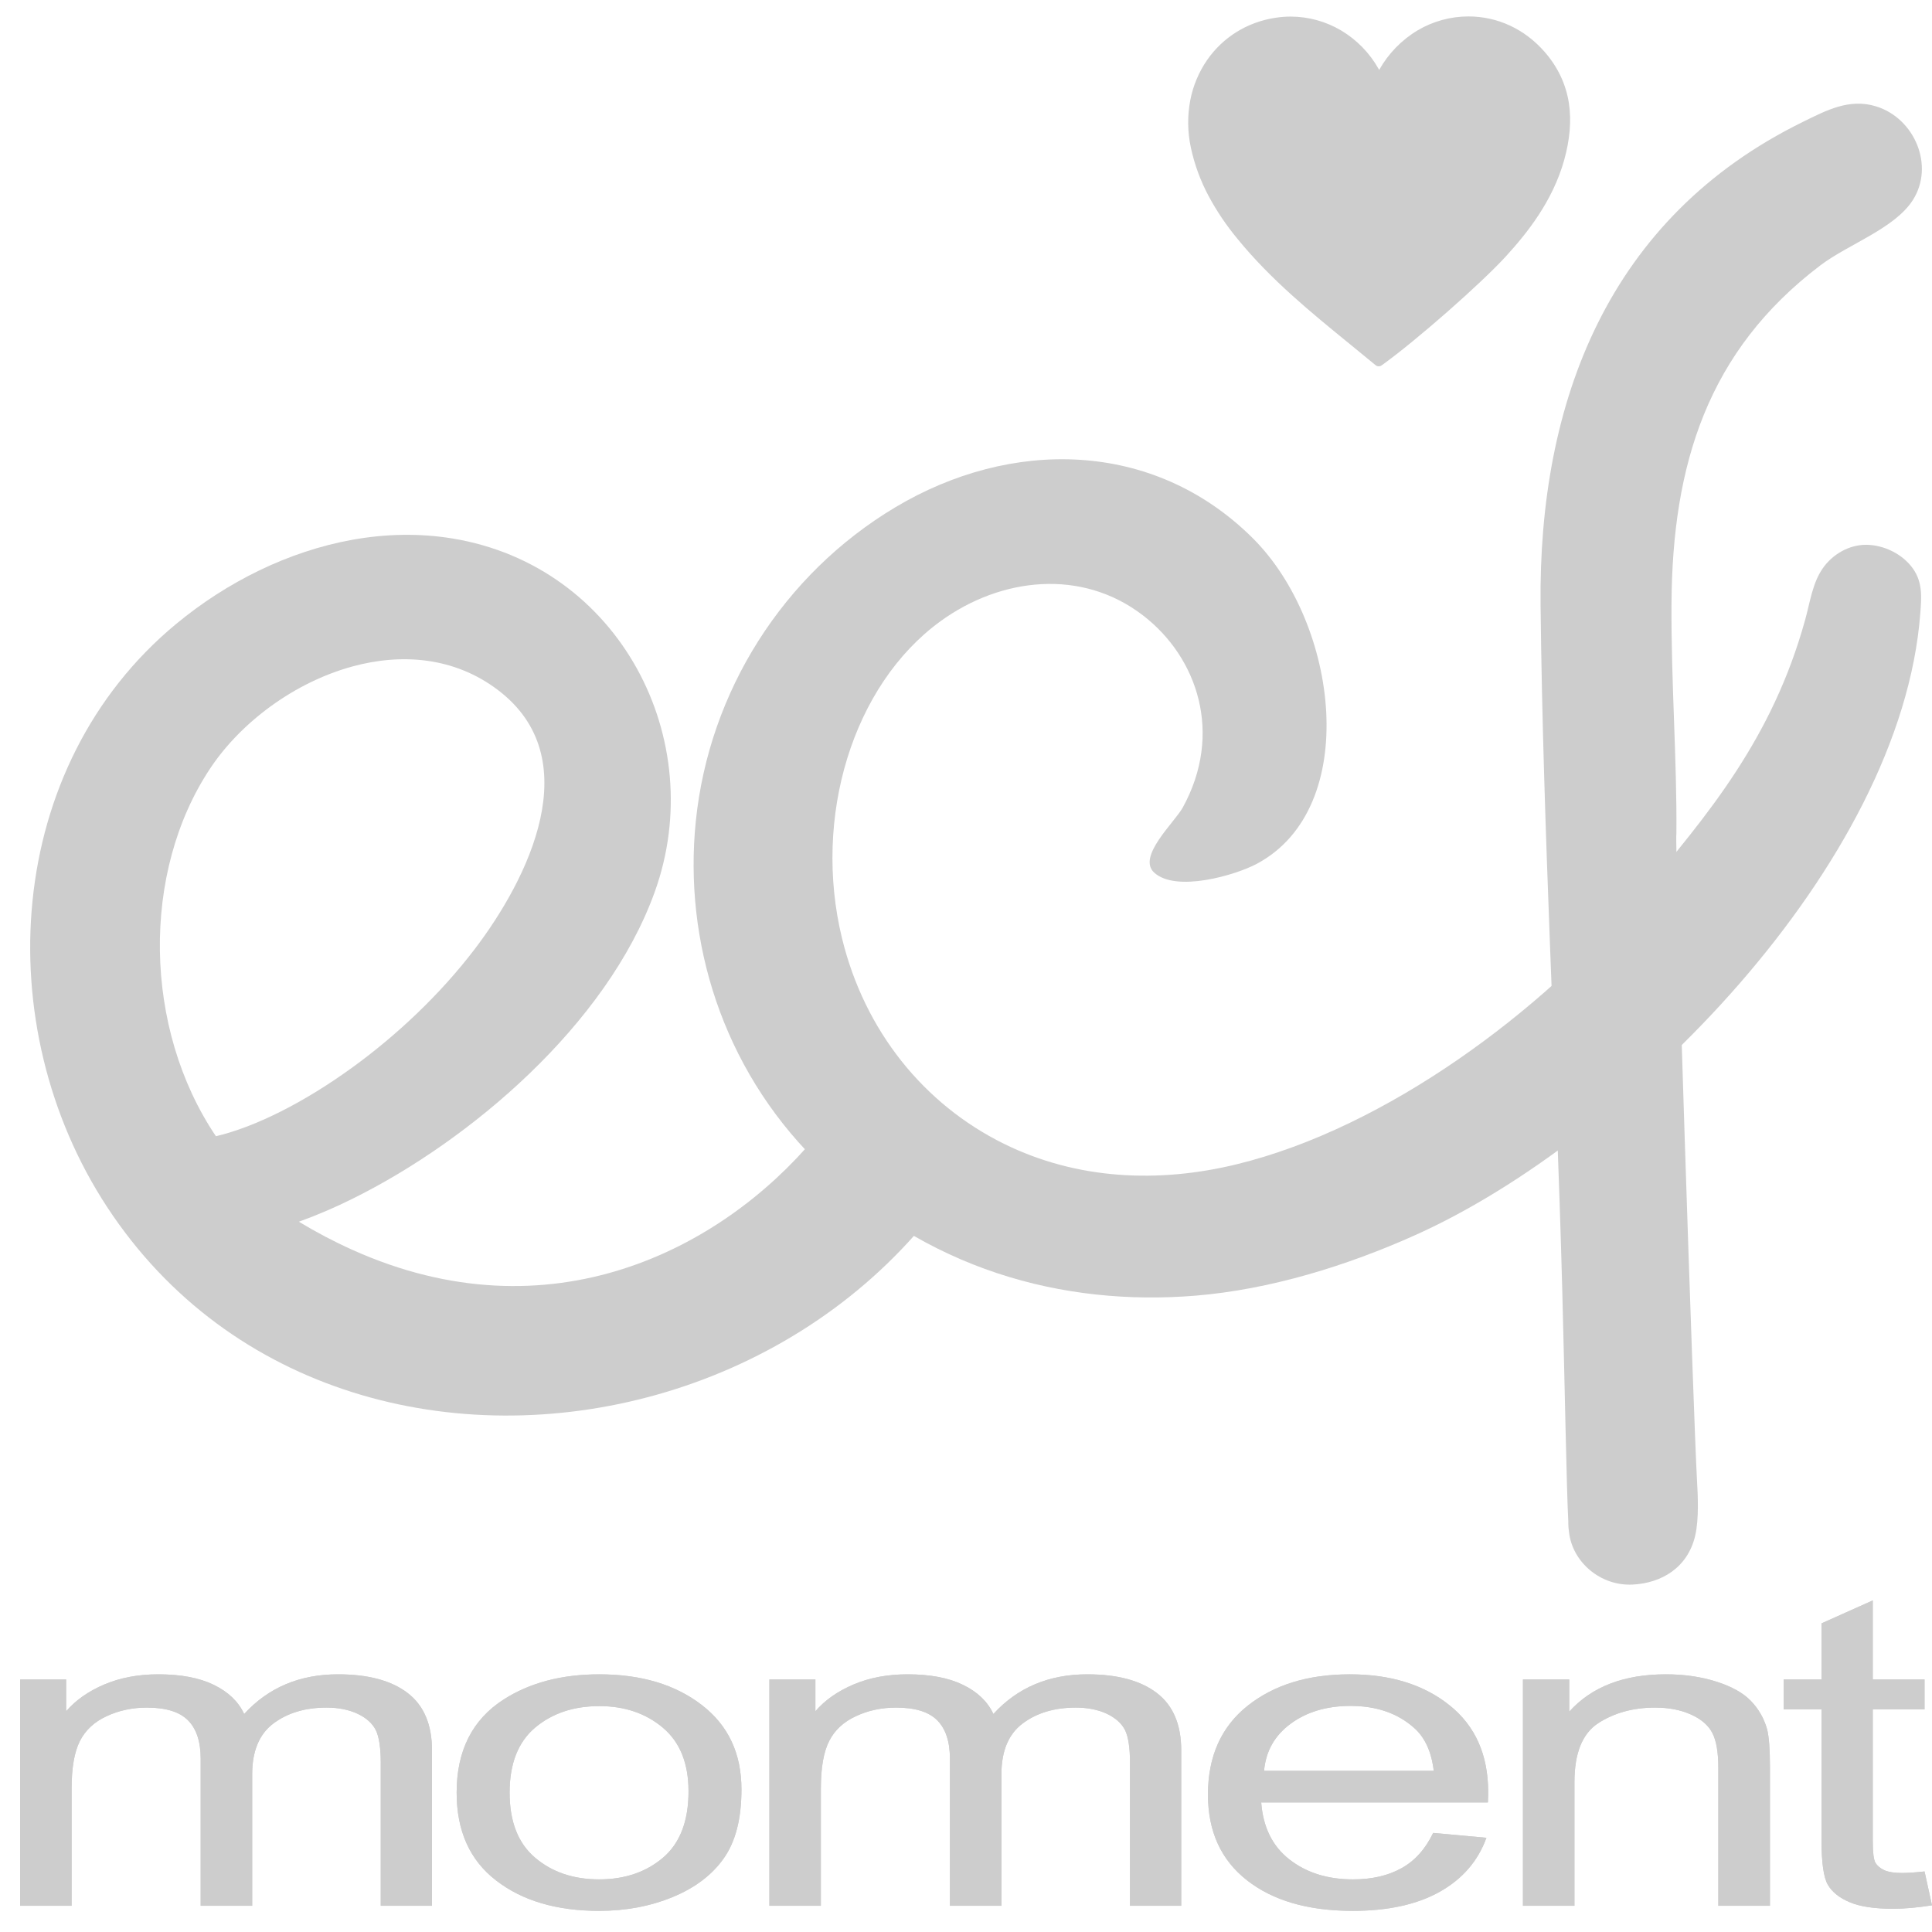
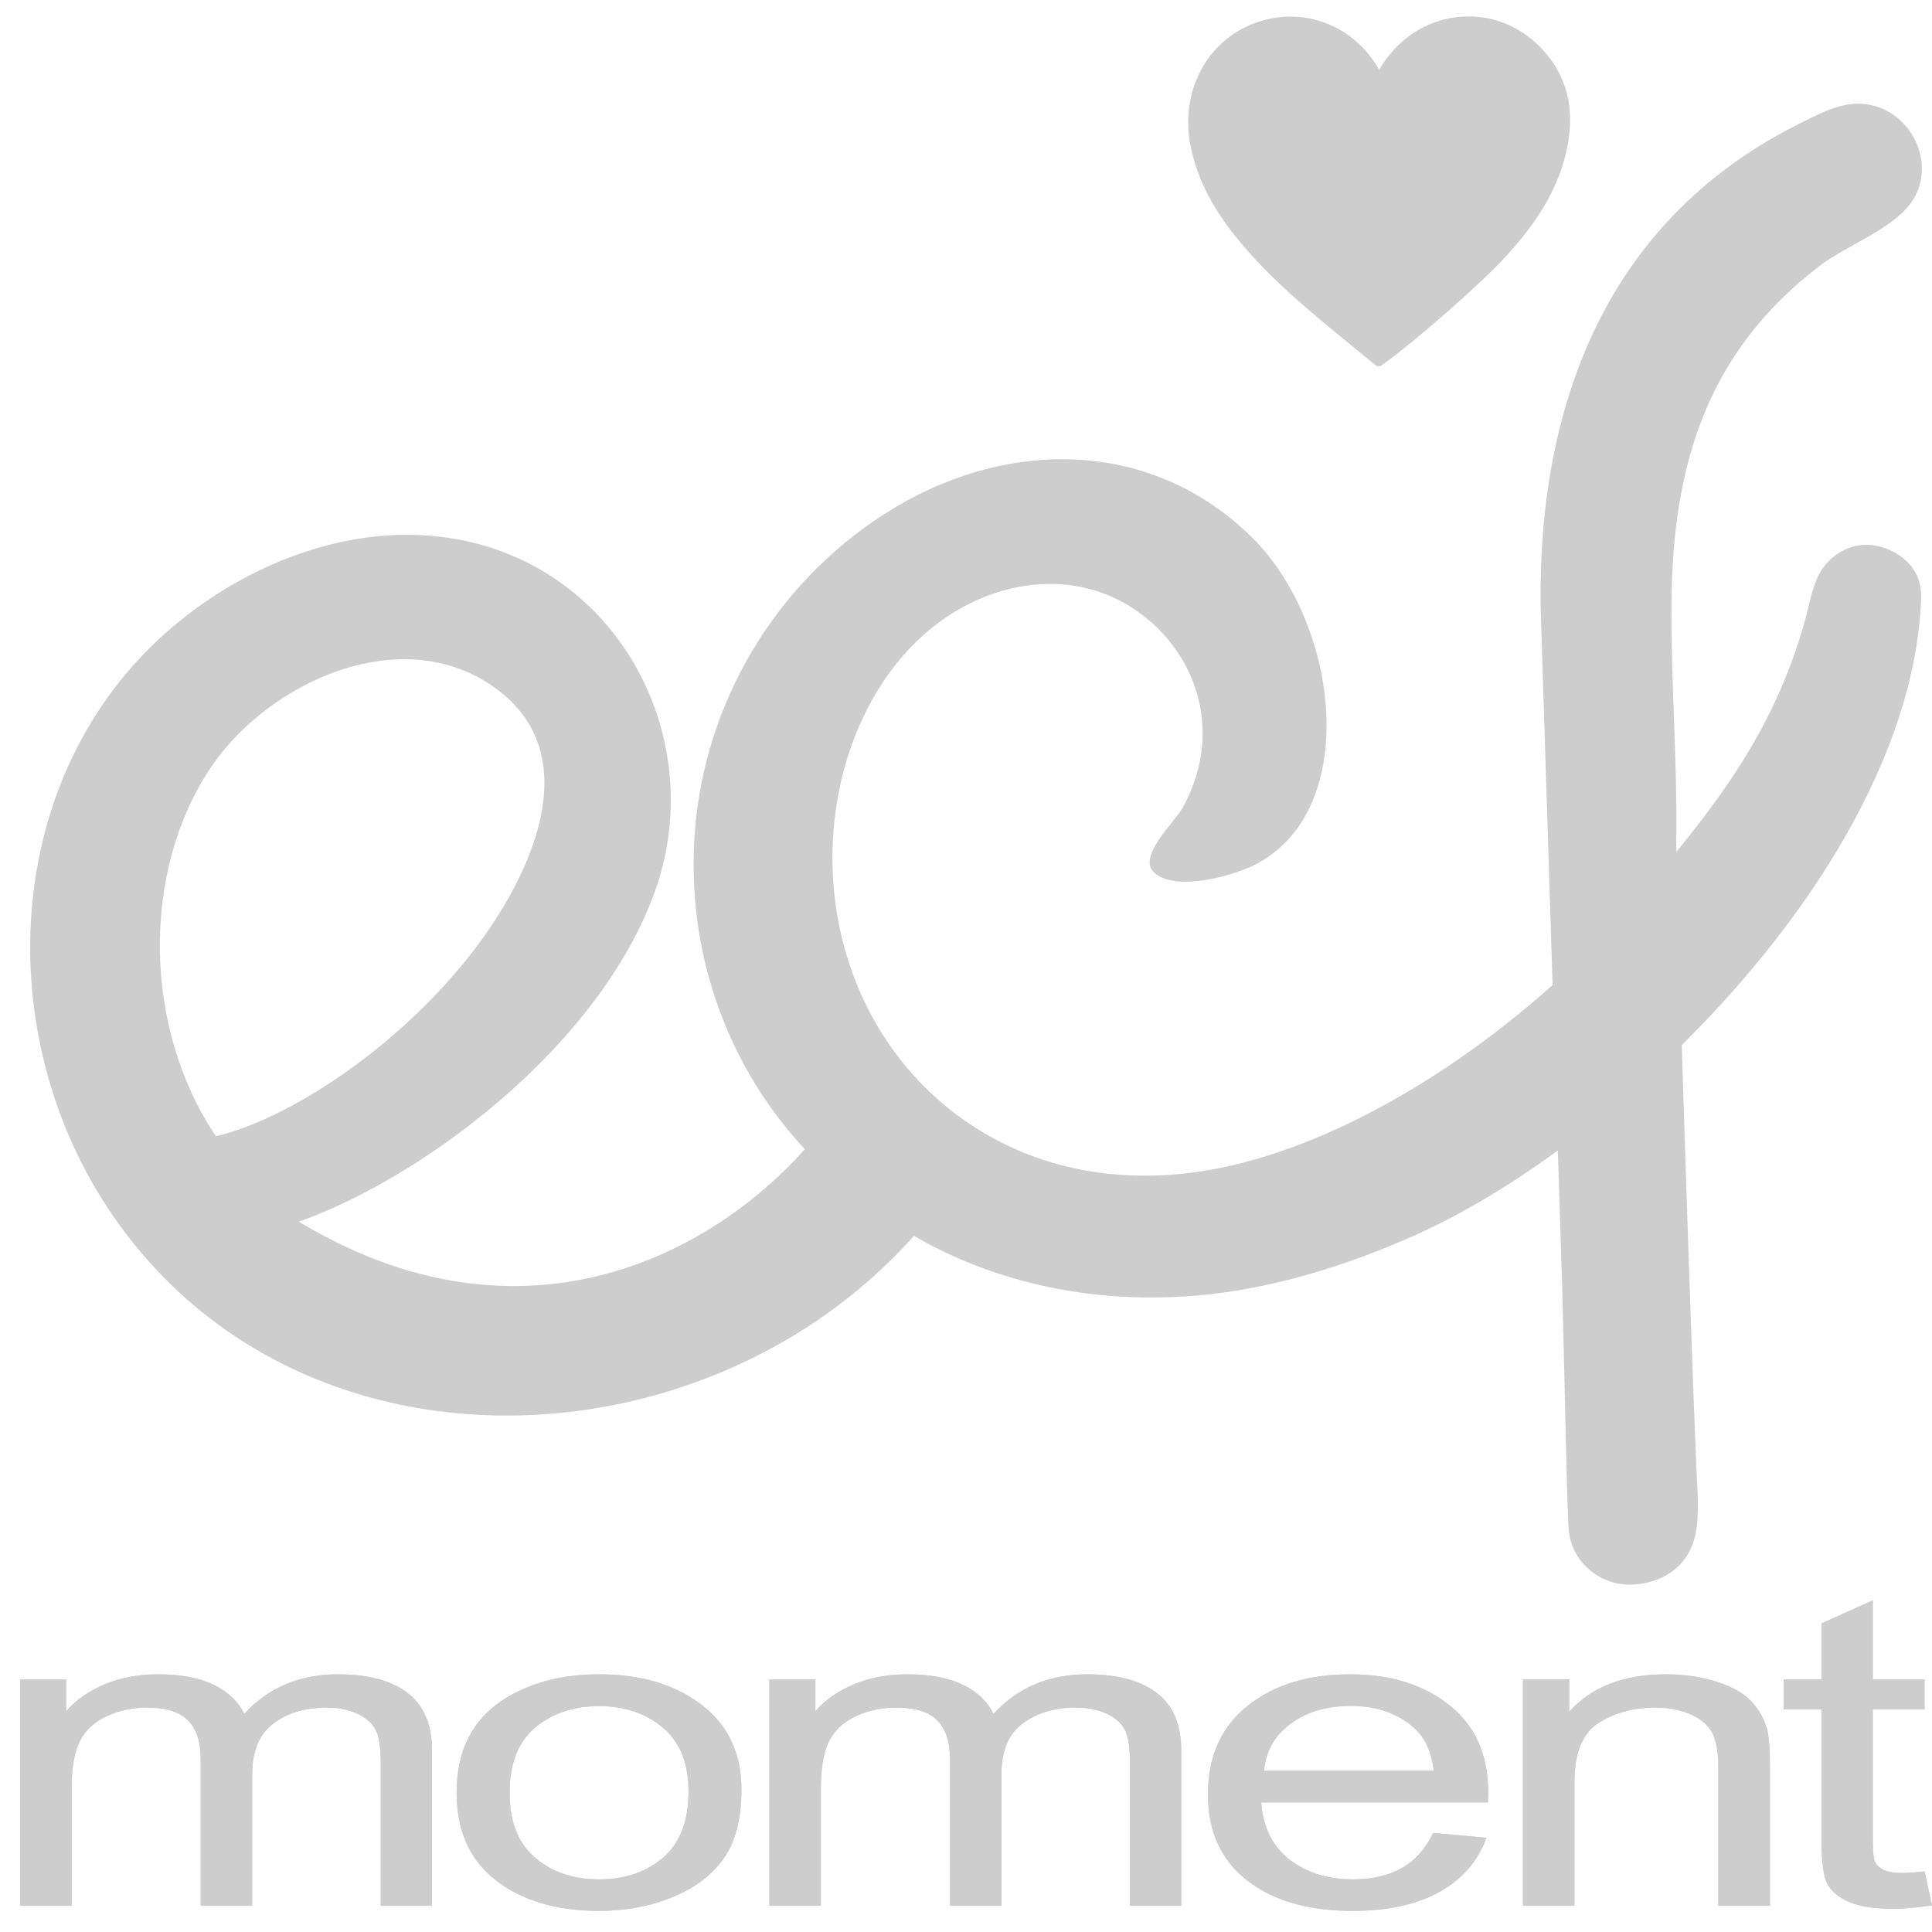
- <svg xmlns="http://www.w3.org/2000/svg" t="1494578496142" class="icon" style="" viewBox="0 0 1024 1024" version="1.1" p-id="5969" width="32" height="32">
+ <svg xmlns="http://www.w3.org/2000/svg" xmlns:xlink="http://www.w3.org/1999/xlink" viewBox="0 0 1024 1024" width="32" height="32">
+   <g fill="#cdcdcd">
+     <path d="M10.667 1010.105V890.169h24.391v16.818c5.077-5.86 11.819-10.603 20.203-14.165 8.384-3.577 17.97-5.397 28.686-5.397 11.911 0 21.71 1.856 29.319 5.561 7.666 3.705 13.049 8.825 16.156 15.46 12.793-13.988 29.355-21.02 49.771-21.02 16.007 0 28.281 3.321 36.885 9.92 8.59 6.585 12.885 16.725 12.885 30.414v82.347h-27.15v-75.563c0-8.135-.882-14.002-2.638-17.572-1.813-3.556-5.028-6.443-9.628-8.64-4.658-2.162-10.155-3.271-16.42-3.271-11.342 0-20.715 2.802-28.231 8.434-7.452 5.589-11.236 14.571-11.236 26.916v69.696h-27.292v-77.909c0-9.06-2.226-15.836-6.684-20.352-4.444-4.516-11.698-6.784-21.845-6.784-7.666 0-14.763 1.493-21.298 4.544-6.521 3.001-11.285 7.41-14.194 13.184-2.951 5.824-4.395 14.194-4.395 25.088v62.229H10.667z" />
+     <path d="M10.667 1010.105V890.169h24.391v16.818c5.077-5.86 11.819-10.603 20.203-14.165 8.384-3.577 17.97-5.397 28.686-5.397 11.911 0 21.71 1.856 29.319 5.561 7.666 3.705 13.049 8.825 16.156 15.46 12.793-13.988 29.355-21.02 49.771-21.02 16.007 0 28.281 3.321 36.885 9.92 8.59 6.585 12.885 16.725 12.885 30.414v82.347h-27.15v-75.563c0-8.135-.882-14.002-2.638-17.572-1.813-3.556-5.028-6.443-9.628-8.64-4.658-2.162-10.155-3.271-16.42-3.271-11.342 0-20.715 2.802-28.231 8.434-7.452 5.589-11.236 14.571-11.236 26.916v69.696h-27.292v-77.909c0-9.06-2.226-15.836-6.684-20.352-4.444-4.516-11.698-6.784-21.845-6.784-7.666 0-14.763 1.493-21.298 4.544-6.521 3.001-11.285 7.41-14.194 13.184-2.951 5.824-4.395 14.194-4.395 25.088v62.229H10.667zm231.367-59.989c0-22.201 8.284-38.67 24.903-49.344 13.838-8.868 30.713-13.34 50.66-13.34 22.165 0 40.292 5.397 54.329 16.235 14.073 10.795 21.063 25.714 21.063 44.757 0 15.46-3.093 27.598-9.316 36.444-6.215 8.86-15.282 15.716-27.143 20.608-11.904 4.892-24.846 7.324-38.94 7.324-22.528 0-40.761-5.348-54.684-16.149-13.931-10.745-20.871-26.261-20.871-46.535zm28.075 0c0 15.396 4.501 26.873 13.511 34.503 9.017 7.673 20.352 11.492 33.977 11.492 13.561 0 24.853-3.861 33.863-11.527 8.96-7.687 13.476-19.385 13.476-35.115 0-14.841-4.516-26.098-13.575-33.735s-20.302-11.463-33.764-11.463c-13.632 0-24.96 3.826-33.977 11.413-9.01 7.602-13.511 19.093-13.511 34.432z" />
+     <path d="M317.518 887.424h.078c22.165 0 40.292 5.397 54.329 16.235 14.073 10.795 21.063 25.714 21.063 44.757 0 15.46-3.093 27.598-9.316 36.444-6.215 8.86-15.282 15.716-27.143 20.608-11.904 4.892-24.846 7.324-38.94 7.324h-.078v-16.69h.078c13.561 0 24.853-3.861 33.863-11.527 8.96-7.687 13.476-19.385 13.476-35.115 0-14.841-4.516-26.098-13.575-33.735s-20.302-11.463-33.764-11.463h-.078v-16.839zm-75.484 62.692c0-22.201 8.284-38.67 24.903-49.344 13.81-8.853 30.67-13.333 50.581-13.34v16.846c-13.589.028-24.91 3.84-33.906 11.413-9.01 7.602-13.511 19.086-13.511 34.425 0 15.396 4.501 26.873 13.511 34.503 8.996 7.659 20.316 11.47 33.906 11.492v16.69c-22.5-.007-40.697-5.362-54.613-16.149-13.931-10.745-20.871-26.261-20.871-46.535zm165.753 59.989V890.169h24.391v16.818c5.07-5.86 11.804-10.603 20.188-14.165 8.398-3.577 17.97-5.397 28.7-5.397 11.904 0 21.696 1.856 29.305 5.561 7.666 3.705 13.049 8.825 16.149 15.46 12.793-13.988 29.376-21.02 49.778-21.02 16 0 28.281 3.321 36.878 9.92 8.59 6.585 12.9 16.725 12.9 30.414v82.347h-27.15v-75.563c0-8.135-.875-14.002-2.638-17.572-1.813-3.556-5.028-6.443-9.628-8.64-4.665-2.162-10.148-3.271-16.427-3.271-11.342 0-20.715 2.802-28.217 8.434-7.46 5.589-11.243 14.571-11.243 26.916v69.696h-27.292v-77.909c0-9.06-2.226-15.836-6.677-20.352s-11.705-6.784-21.852-6.784c-7.666 0-14.763 1.493-21.284 4.544-6.521 3.001-11.285 7.41-14.194 13.184-2.958 5.824-4.402 14.194-4.402 25.088v62.229h-27.285z" />
+     <path d="M407.787 1010.105V890.169h24.391v16.818c5.07-5.86 11.804-10.603 20.188-14.165 8.398-3.577 17.97-5.397 28.7-5.397 11.904 0 21.696 1.856 29.305 5.561 7.666 3.705 13.049 8.825 16.149 15.46 12.793-13.988 29.376-21.02 49.778-21.02 16 0 28.281 3.321 36.878 9.92 8.59 6.585 12.9 16.725 12.9 30.414v82.347h-27.15v-75.563c0-8.135-.875-14.002-2.638-17.572-1.813-3.556-5.028-6.443-9.628-8.64-4.665-2.162-10.148-3.271-16.427-3.271-11.342 0-20.715 2.802-28.217 8.434-7.46 5.589-11.243 14.571-11.243 26.916v69.696h-27.292v-77.909c0-9.06-2.226-15.836-6.677-20.352s-11.705-6.784-21.852-6.784c-7.666 0-14.763 1.493-21.284 4.544-6.521 3.001-11.285 7.41-14.194 13.184-2.958 5.824-4.402 14.194-4.402 25.088v62.229h-27.285zm351.822-38.621l28.217 2.581c-4.444 12.295-12.679 21.817-24.697 28.594-12.06 6.756-27.442 10.14-46.144 10.14-23.559 0-42.254-5.397-56.028-16.185-13.824-10.802-20.715-25.941-20.715-45.454 0-20.203 6.997-35.84 20.921-46.99 13.988-11.143 32.057-16.74 54.329-16.74 21.554 0 39.154 5.483 52.764 16.391 13.675 10.908 20.508 26.29 20.508 46.066 0 1.23-.043 3.058-.149 5.447H668.459c.988 13.184 6.009 23.282 15.019 30.265 9.01 7.012 20.196 10.517 33.657 10.517 9.991 0 18.546-1.963 25.636-5.909 7.104-3.89 12.693-10.133 16.839-18.724zm-89.636-32.903h89.948c-1.188-10.055-4.665-17.643-10.304-22.663-8.704-7.822-19.989-11.755-33.82-11.755-12.53 0-23.104 3.129-31.63 9.365-8.555 6.251-13.276 14.62-14.194 25.052z" />
+     <path d="M759.609 971.484l28.217 2.581c-4.444 12.295-12.679 21.817-24.697 28.594-12.06 6.756-27.442 10.14-46.144 10.14l-2.048-.014v-16.711c.732.028 1.458.036 2.204.036 9.991 0 18.546-1.963 25.636-5.909 7.097-3.883 12.686-10.126 16.832-18.716zm-44.665-84.06h.548c21.554 0 39.154 5.483 52.764 16.391 13.675 10.908 20.508 26.29 20.508 46.066 0 1.23-.043 3.058-.149 5.447h-73.671v-16.74h44.978c-1.188-10.055-4.665-17.643-10.304-22.663-8.704-7.822-19.989-11.755-33.82-11.755l-.853.007v-16.754zm0 125.362c-22.599-.299-40.612-5.696-53.98-16.171-13.824-10.802-20.715-25.941-20.715-45.454 0-20.203 6.997-35.84 20.921-46.99 13.867-11.051 31.765-16.654 53.781-16.74v16.747c-12.153.142-22.443 3.257-30.777 9.358-8.548 6.251-13.269 14.613-14.194 25.052h44.971v16.74h-46.478c.988 13.184 6.009 23.282 15.019 30.265 8.512 6.628 18.965 10.119 31.46 10.482v16.711z" />
+     <use xlink:href="#B" />
+     <use xlink:href="#B" />
+     <use xlink:href="#C" />
+     <use xlink:href="#C" />
+     <path d="M186.645 635.463c62.251-30.713 134.962-92.274 160.348-162.638 29.156-80.796-18.667-172.9-107.193-187.42-17.636-2.894-35.563-2.46-53.163.711v67.164c26.311-7.211 54.165-5.02 77.177 12.366 48.064 36.302 16.114 100.231-12.224 137.422-18.439 24.185-41.515 45.803-64.946 62.798v69.596zm0 102.4v-75.477c104.903 47.253 195.719-.192 245.269-59.371 31.161 25.458 55.431 48.462 56.583 47.317-74.204 87.268-198.322 120.284-301.852 87.531zm-28.231-90.325a268.331 268.331 0 0 0 28.231-12.075V565.86c-25.486 18.475-51.392 31.474-72.206 36.366-38.507-57.095-39.701-140.053-2.887-195.164 16.434-24.583 44.729-45.454 75.1-53.781v-67.164c-33.764 6.087-66.29 22.272-93.148 44.466-91.406 75.513-99.726 213.106-36.75 309.134 32.59 49.721 78.72 81.956 129.892 98.14v-75.47a264.533 264.533 0 0 1-28.231-14.848z" />
+     <path d="M868.11 475.94c-50.667 59.755-132.878 121.692-212.622 141.148-41.415 10.105-84.686 8.242-123.413-10.873-42.411-20.949-73.842-59.783-85.803-108.964-15.573-64.05 5.618-134.094 52.153-167.943 31.943-23.239 74.901-28.274 107.577-2.987 28.594 22.101 42.482 62.407 20.878 101.703-4.331 7.879-24.363 26.027-15.14 34.475 11.534 10.567 42.866 1.472 54.372-4.651 55.481-29.554 43.42-127.424-2.247-172.729-52.672-52.245-128.249-52.793-189.447-16.178-59.3 35.484-98.588 97.486-105.628 166.329-6.521 63.836 14.258 130.411 63.09 179.335 58.503 58.617 131.755 77.831 201.685 72.128 39.637-3.25 80.341-15.836 116.715-32.178 111.972-50.297 257.465-195.954 267.534-329.664.633-8.334 1.259-16.199-3.883-23.481-5.596-7.929-15.659-12.601-24.747-12.658-9.18-.071-17.991 5.084-23.147 12.558-5.483 7.964-6.642 17.849-9.365 27.57-17.252 61.945-50.496 102.158-88.562 147.058z" />
+     <path d="M964.935 140.572c-59.996 45.426-78.514 105.856-79.004 179.093-.284 40.853 2.951 83.584 2.596 122.098-1.052 3.641 9.116 311.239 10.887 342.215.505 8.732 1.124 21.013-.903 29.852-3.947 17.145-17.948 25.273-33.202 26.027-17.024.839-31.836-11.854-33.678-27.669a35.42 35.42 0 0 1-.412-4.743l.014-.946c-.932-17.252-1.899-74.02-3.221-123.47l-11.477-362.183c-1.188-107.897 35.797-205.561 138.958-256.206 12.487-6.13 24.647-12.672 38.955-8.235 20.359 6.336 30.99 31.424 19.42 49.6-9.6 15.118-34.204 23.417-48.932 34.567zM831.58 54.898c-1.536-10.155-5.867-19.356-12.907-27.413-10.596-12.124-24.939-18.773-40.377-18.773a52.914 52.914 0 0 0-26.894 7.36 56.818 56.818 0 0 0-20.409 20.985c-.107-.171-.192-.327-.299-.519A55.182 55.182 0 0 0 710.84 16.15a52.772 52.772 0 0 0-26.788-7.36c-2.702 0-5.447.228-8.121.64-14.891 2.29-27.698 10.247-36.139 22.386a56.32 56.32 0 0 0-8.932 21.369 63.154 63.154 0 0 0 .277 24.839 97.813 97.813 0 0 0 9.564 26.084 136.462 136.462 0 0 0 15.289 22.599c17.586 21.575 39.118 39.111 59.954 56.078l13.12 10.752a2.652 2.652 0 0 0 3.221.128c18.062-12.928 52.622-43.257 66.048-57.991 11.022-12.11 24.512-28.843 30.684-50.731 3.044-10.852 3.918-20.942 2.56-30.044z" />
+   </g>
  <defs>
-     <style type="text/css" />
+     <path id="B" d="M1020.053 991.908l3.947 17.956c-7.666 1.202-14.564 1.82-20.608 1.82-9.948 0-17.6-1.159-23.104-3.513-5.44-2.311-9.266-5.39-11.492-9.209-2.226-3.783-3.371-11.804-3.371-23.979V905.97H945.38v-15.808h20.046V860.43l27.186-12.174v41.906h27.442v15.808h-27.442v70.13c0 5.817.469 9.508 1.394 11.172.996 1.657 2.539 2.965 4.722 3.975 2.162.967 5.276 1.472 9.316 1.472 3.058.007 7.047-.277 12.011-.811z" />
+     <path id="C" d="M807.189 1010.105V890.169h24.54v17.045c11.854-13.191 28.949-19.79 51.264-19.79 9.742 0 18.66 1.316 26.78 3.897 8.185 2.624 14.244 6.023 18.276 10.254a34.709 34.709 0 0 1 8.548 14.997c.981 3.776 1.508 10.375 1.508 19.783v73.749h-27.349v-72.981c0-8.256-1.024-14.45-3.157-18.574-2.119-4.096-5.902-7.374-11.285-9.792-5.44-2.468-11.755-3.698-19.058-3.698-11.655 0-21.646 2.773-30.144 8.242-8.441 5.504-12.629 15.908-12.629 31.303v65.5h-27.292z" />
  </defs>
-   <path d="M10.667 1010.105V890.169h24.391v16.818c5.077-5.86 11.819-10.603 20.203-14.165 8.384-3.577 17.97-5.397 28.686-5.397 11.911 0 21.71 1.856 29.319 5.561 7.666 3.705 13.049 8.825 16.156 15.46 12.793-13.988 29.355-21.02 49.771-21.02 16.007 0 28.281 3.321 36.885 9.92 8.59 6.585 12.885 16.725 12.885 30.414v82.347H201.813V934.542c0-8.135-0.882-14.002-2.638-17.572-1.813-3.556-5.028-6.443-9.628-8.64-4.658-2.162-10.155-3.271-16.42-3.271-11.342 0-20.715 2.802-28.231 8.434-7.452 5.589-11.236 14.571-11.236 26.916v69.696h-27.292V932.196c0-9.06-2.226-15.836-6.684-20.352-4.444-4.516-11.698-6.784-21.845-6.784-7.666 0-14.763 1.493-21.298 4.544-6.521 3.001-11.285 7.41-14.194 13.184-2.951 5.824-4.395 14.194-4.395 25.088v62.229H10.667z" p-id="5970" fill="#cdcdcd" />
-   <path d="M10.667 1010.105V890.169h24.391v16.818c5.077-5.86 11.819-10.603 20.203-14.165 8.384-3.577 17.97-5.397 28.686-5.397 11.911 0 21.71 1.856 29.319 5.561 7.666 3.705 13.049 8.825 16.156 15.46 12.793-13.988 29.355-21.02 49.771-21.02 16.007 0 28.281 3.321 36.885 9.92 8.59 6.585 12.885 16.725 12.885 30.414v82.347H201.813V934.542c0-8.135-0.882-14.002-2.638-17.572-1.813-3.556-5.028-6.443-9.628-8.64-4.658-2.162-10.155-3.271-16.42-3.271-11.342 0-20.715 2.802-28.231 8.434-7.452 5.589-11.236 14.571-11.236 26.916v69.696h-27.292V932.196c0-9.06-2.226-15.836-6.684-20.352-4.444-4.516-11.698-6.784-21.845-6.784-7.666 0-14.763 1.493-21.298 4.544-6.521 3.001-11.285 7.41-14.194 13.184-2.951 5.824-4.395 14.194-4.395 25.088v62.229H10.667zM242.034 950.116c0-22.201 8.284-38.67 24.903-49.344 13.838-8.868 30.713-13.34 50.66-13.34 22.165 0 40.292 5.397 54.329 16.235 14.073 10.795 21.063 25.714 21.063 44.757 0 15.46-3.093 27.598-9.316 36.444-6.215 8.86-15.282 15.716-27.143 20.608-11.904 4.892-24.846 7.324-38.94 7.324-22.528 0-40.761-5.348-54.684-16.149-13.931-10.745-20.871-26.261-20.871-46.535z m28.075 0c0 15.396 4.501 26.873 13.511 34.503 9.017 7.673 20.352 11.492 33.977 11.492 13.561 0 24.853-3.861 33.863-11.527 8.96-7.687 13.476-19.385 13.476-35.115 0-14.841-4.516-26.098-13.575-33.735-9.06-7.637-20.302-11.463-33.764-11.463-13.632 0-24.96 3.826-33.977 11.413-9.01 7.602-13.511 19.093-13.511 34.432z" p-id="5971" fill="#cdcdcd" />
-   <path d="M317.518 887.424h0.078c22.165 0 40.292 5.397 54.329 16.235 14.073 10.795 21.063 25.714 21.063 44.757 0 15.46-3.093 27.598-9.316 36.444-6.215 8.86-15.282 15.716-27.143 20.608-11.904 4.892-24.846 7.324-38.94 7.324h-0.078v-16.69h0.078c13.561 0 24.853-3.861 33.863-11.527 8.96-7.687 13.476-19.385 13.476-35.115 0-14.841-4.516-26.098-13.575-33.735-9.06-7.637-20.302-11.463-33.764-11.463h-0.078v-16.839z m-75.484 62.692c0-22.201 8.284-38.67 24.903-49.344 13.81-8.853 30.67-13.333 50.581-13.34v16.846c-13.589 0.028-24.91 3.84-33.906 11.413-9.01 7.602-13.511 19.086-13.511 34.425 0 15.396 4.501 26.873 13.511 34.503 8.996 7.659 20.316 11.47 33.906 11.492v16.69c-22.5-0.007-40.697-5.362-54.613-16.149-13.931-10.745-20.871-26.261-20.871-46.535zM407.787 1010.105V890.169h24.391v16.818c5.07-5.86 11.804-10.603 20.188-14.165 8.398-3.577 17.97-5.397 28.7-5.397 11.904 0 21.696 1.856 29.305 5.561 7.666 3.705 13.049 8.825 16.149 15.46 12.793-13.988 29.376-21.02 49.778-21.02 16 0 28.281 3.321 36.878 9.92 8.59 6.585 12.9 16.725 12.9 30.414v82.347h-27.15V934.542c0-8.135-0.875-14.002-2.638-17.572-1.813-3.556-5.028-6.443-9.628-8.64-4.665-2.162-10.148-3.271-16.427-3.271-11.342 0-20.715 2.802-28.217 8.434-7.46 5.589-11.243 14.571-11.243 26.916v69.696h-27.292V932.196c0-9.06-2.226-15.836-6.677-20.352-4.452-4.516-11.705-6.784-21.852-6.784-7.666 0-14.763 1.493-21.284 4.544-6.521 3.001-11.285 7.41-14.194 13.184-2.958 5.824-4.402 14.194-4.402 25.088v62.229h-27.285z" p-id="5972" fill="#cdcdcd" />
-   <path d="M407.787 1010.105V890.169h24.391v16.818c5.07-5.86 11.804-10.603 20.188-14.165 8.398-3.577 17.97-5.397 28.7-5.397 11.904 0 21.696 1.856 29.305 5.561 7.666 3.705 13.049 8.825 16.149 15.46 12.793-13.988 29.376-21.02 49.778-21.02 16 0 28.281 3.321 36.878 9.92 8.59 6.585 12.9 16.725 12.9 30.414v82.347h-27.15V934.542c0-8.135-0.875-14.002-2.638-17.572-1.813-3.556-5.028-6.443-9.628-8.64-4.665-2.162-10.148-3.271-16.427-3.271-11.342 0-20.715 2.802-28.217 8.434-7.46 5.589-11.243 14.571-11.243 26.916v69.696h-27.292V932.196c0-9.06-2.226-15.836-6.677-20.352-4.452-4.516-11.705-6.784-21.852-6.784-7.666 0-14.763 1.493-21.284 4.544-6.521 3.001-11.285 7.41-14.194 13.184-2.958 5.824-4.402 14.194-4.402 25.088v62.229h-27.285z" p-id="5973" fill="#cdcdcd" />
-   <path d="M759.609 971.484l28.217 2.581c-4.444 12.295-12.679 21.817-24.697 28.594-12.06 6.756-27.442 10.14-46.144 10.14-23.559 0-42.254-5.397-56.028-16.185-13.824-10.802-20.715-25.941-20.715-45.454 0-20.203 6.997-35.84 20.921-46.99 13.988-11.143 32.057-16.74 54.329-16.74 21.554 0 39.154 5.483 52.764 16.391 13.675 10.908 20.508 26.29 20.508 46.066 0 1.23-0.043 3.058-0.149 5.447H668.459c0.988 13.184 6.009 23.282 15.019 30.265 9.01 7.012 20.196 10.517 33.657 10.517 9.991 0 18.546-1.963 25.636-5.909 7.104-3.89 12.693-10.133 16.839-18.724z m-89.636-32.903h89.948c-1.188-10.055-4.665-17.643-10.304-22.663-8.704-7.822-19.989-11.755-33.82-11.755-12.53 0-23.104 3.129-31.63 9.365-8.555 6.251-13.276 14.62-14.194 25.052z" p-id="5974" fill="#cdcdcd" />
-   <path d="M759.609 971.484l28.217 2.581c-4.444 12.295-12.679 21.817-24.697 28.594-12.06 6.756-27.442 10.14-46.144 10.14l-2.048-0.014v-16.711c0.732 0.028 1.458 0.036 2.204 0.036 9.991 0 18.546-1.963 25.636-5.909 7.097-3.883 12.686-10.126 16.832-18.716z m-44.665-84.06h0.548c21.554 0 39.154 5.483 52.764 16.391 13.675 10.908 20.508 26.29 20.508 46.066 0 1.23-0.043 3.058-0.149 5.447h-73.671v-16.74h44.978c-1.188-10.055-4.665-17.643-10.304-22.663-8.704-7.822-19.989-11.755-33.82-11.755l-0.853 0.007v-16.754z m0 125.362c-22.599-0.299-40.612-5.696-53.98-16.171-13.824-10.802-20.715-25.941-20.715-45.454 0-20.203 6.997-35.84 20.921-46.99 13.867-11.051 31.765-16.654 53.781-16.74v16.747c-12.153 0.142-22.443 3.257-30.777 9.358-8.548 6.251-13.269 14.613-14.194 25.052h44.971v16.74h-46.478c0.988 13.184 6.009 23.282 15.019 30.265 8.512 6.628 18.965 10.119 31.46 10.482v16.711z" p-id="5975" fill="#cdcdcd" />
-   <path d="M1020.053 991.908l3.947 17.956c-7.666 1.202-14.564 1.82-20.608 1.82-9.948 0-17.6-1.159-23.104-3.513-5.44-2.311-9.266-5.39-11.492-9.209-2.226-3.783-3.371-11.804-3.371-23.979v-69.013h-20.046v-15.808h20.046v-29.732l27.186-12.174v41.906h27.442v15.808h-27.442v70.13c0 5.817 0.469 9.508 1.394 11.172 0.996 1.657 2.539 2.965 4.722 3.975 2.162 0.967 5.276 1.472 9.316 1.472 3.058 0.007 7.047-0.277 12.011-0.811z" p-id="5976" fill="#cdcdcd" />
-   <path d="M1020.053 991.908l3.947 17.956c-7.666 1.202-14.564 1.82-20.608 1.82-9.948 0-17.6-1.159-23.104-3.513-5.44-2.311-9.266-5.39-11.492-9.209-2.226-3.783-3.371-11.804-3.371-23.979v-69.013h-20.046v-15.808h20.046v-29.732l27.186-12.174v41.906h27.442v15.808h-27.442v70.13c0 5.817 0.469 9.508 1.394 11.172 0.996 1.657 2.539 2.965 4.722 3.975 2.162 0.967 5.276 1.472 9.316 1.472 3.058 0.007 7.047-0.277 12.011-0.811z" p-id="5977" fill="#cdcdcd" />
-   <path d="M807.189 1010.105V890.169h24.54v17.045c11.854-13.191 28.949-19.79 51.264-19.79 9.742 0 18.66 1.316 26.78 3.897 8.185 2.624 14.244 6.023 18.276 10.254a34.709 34.709 0 0 1 8.548 14.997c0.981 3.776 1.508 10.375 1.508 19.783v73.749h-27.349v-72.981c0-8.256-1.024-14.45-3.157-18.574-2.119-4.096-5.902-7.374-11.285-9.792-5.44-2.468-11.755-3.698-19.058-3.698-11.655 0-21.646 2.773-30.144 8.242-8.441 5.504-12.629 15.908-12.629 31.303v65.5h-27.292z" p-id="5978" fill="#cdcdcd" />
-   <path d="M807.189 1010.105V890.169h24.54v17.045c11.854-13.191 28.949-19.79 51.264-19.79 9.742 0 18.66 1.316 26.78 3.897 8.185 2.624 14.244 6.023 18.276 10.254a34.709 34.709 0 0 1 8.548 14.997c0.981 3.776 1.508 10.375 1.508 19.783v73.749h-27.349v-72.981c0-8.256-1.024-14.45-3.157-18.574-2.119-4.096-5.902-7.374-11.285-9.792-5.44-2.468-11.755-3.698-19.058-3.698-11.655 0-21.646 2.773-30.144 8.242-8.441 5.504-12.629 15.908-12.629 31.303v65.5h-27.292z" p-id="5979" fill="#cdcdcd" />
-   <path d="M186.645 635.463c62.251-30.713 134.962-92.274 160.348-162.638 29.156-80.796-18.667-172.9-107.193-187.42-17.636-2.894-35.563-2.46-53.163 0.711v67.164c26.311-7.211 54.165-5.02 77.177 12.366 48.064 36.302 16.114 100.231-12.224 137.422-18.439 24.185-41.515 45.803-64.946 62.798v69.596z m0 102.4V662.386c104.903 47.253 195.719-0.192 245.269-59.371 31.161 25.458 55.431 48.462 56.583 47.317-74.204 87.268-198.322 120.284-301.852 87.531z m-28.231-90.325a268.331 268.331 0 0 0 28.231-12.075v-69.604C161.159 584.334 135.253 597.333 114.439 602.226c-38.507-57.095-39.701-140.053-2.887-195.164 16.434-24.583 44.729-45.454 75.1-53.781v-67.164c-33.764 6.087-66.29 22.272-93.148 44.466C2.098 406.094-6.222 543.687 56.754 639.716c32.59 49.721 78.72 81.956 129.892 98.14V662.386a264.533 264.533 0 0 1-28.231-14.848z" p-id="5980" fill="#cdcdcd" />
-   <path d="M868.11 475.94c-50.667 59.755-132.878 121.692-212.622 141.148-41.415 10.105-84.686 8.242-123.413-10.873-42.411-20.949-73.842-59.783-85.803-108.964-15.573-64.05 5.618-134.094 52.153-167.943 31.943-23.239 74.901-28.274 107.577-2.987 28.594 22.101 42.482 62.407 20.878 101.703-4.331 7.879-24.363 26.027-15.14 34.475 11.534 10.567 42.866 1.472 54.372-4.651 55.481-29.554 43.42-127.424-2.247-172.729-52.672-52.245-128.249-52.793-189.447-16.178-59.3 35.484-98.588 97.486-105.628 166.329-6.521 63.836 14.258 130.411 63.09 179.335 58.503 58.617 131.755 77.831 201.685 72.128 39.637-3.25 80.341-15.836 116.715-32.178 111.972-50.297 257.465-195.954 267.534-329.664 0.633-8.334 1.259-16.199-3.883-23.481-5.596-7.929-15.659-12.601-24.747-12.658-9.18-0.071-17.991 5.084-23.147 12.558-5.483 7.964-6.642 17.849-9.365 27.57-17.252 61.945-50.496 102.158-88.562 147.058z" p-id="5981" fill="#cdcdcd" />
-   <path d="M964.935 140.572c-59.996 45.426-78.514 105.856-79.004 179.093-0.284 40.853 2.951 83.584 2.596 122.098-1.052 3.641 9.116 311.239 10.887 342.215 0.505 8.732 1.124 21.013-0.903 29.852-3.947 17.145-17.948 25.273-33.202 26.027-17.024 0.839-31.836-11.854-33.678-27.669a35.42 35.42 0 0 1-0.412-4.743c0-0.967 0.014-0.64 0.014-0.946-0.932-17.252-1.899-74.02-3.221-123.47-3.207-120.149-10.155-242.076-11.477-362.183-1.188-107.897 35.797-205.561 138.958-256.206 12.487-6.13 24.647-12.672 38.955-8.235 20.359 6.336 30.99 31.424 19.42 49.6-9.6 15.118-34.204 23.417-48.932 34.567z" p-id="5982" fill="#cdcdcd" />
-   <path d="M831.58 54.898c-1.536-10.155-5.867-19.356-12.907-27.413-10.596-12.124-24.939-18.773-40.377-18.773a52.914 52.914 0 0 0-26.894 7.36 56.818 56.818 0 0 0-20.409 20.985c-0.107-0.171-0.192-0.327-0.299-0.519a55.182 55.182 0 0 0-19.854-20.388 52.772 52.772 0 0 0-26.788-7.36c-2.702 0-5.447 0.228-8.121 0.64-14.891 2.29-27.698 10.247-36.139 22.386a56.32 56.32 0 0 0-8.932 21.369 63.154 63.154 0 0 0 0.277 24.839 97.813 97.813 0 0 0 9.564 26.084 136.462 136.462 0 0 0 15.289 22.599c17.586 21.575 39.118 39.111 59.954 56.078 4.316 3.52 8.775 7.154 13.12 10.752a2.652 2.652 0 0 0 3.221 0.128c18.062-12.928 52.622-43.257 66.048-57.991 11.022-12.11 24.512-28.843 30.684-50.731 3.044-10.852 3.918-20.942 2.56-30.044z" p-id="5983" fill="#cdcdcd" />
</svg>
